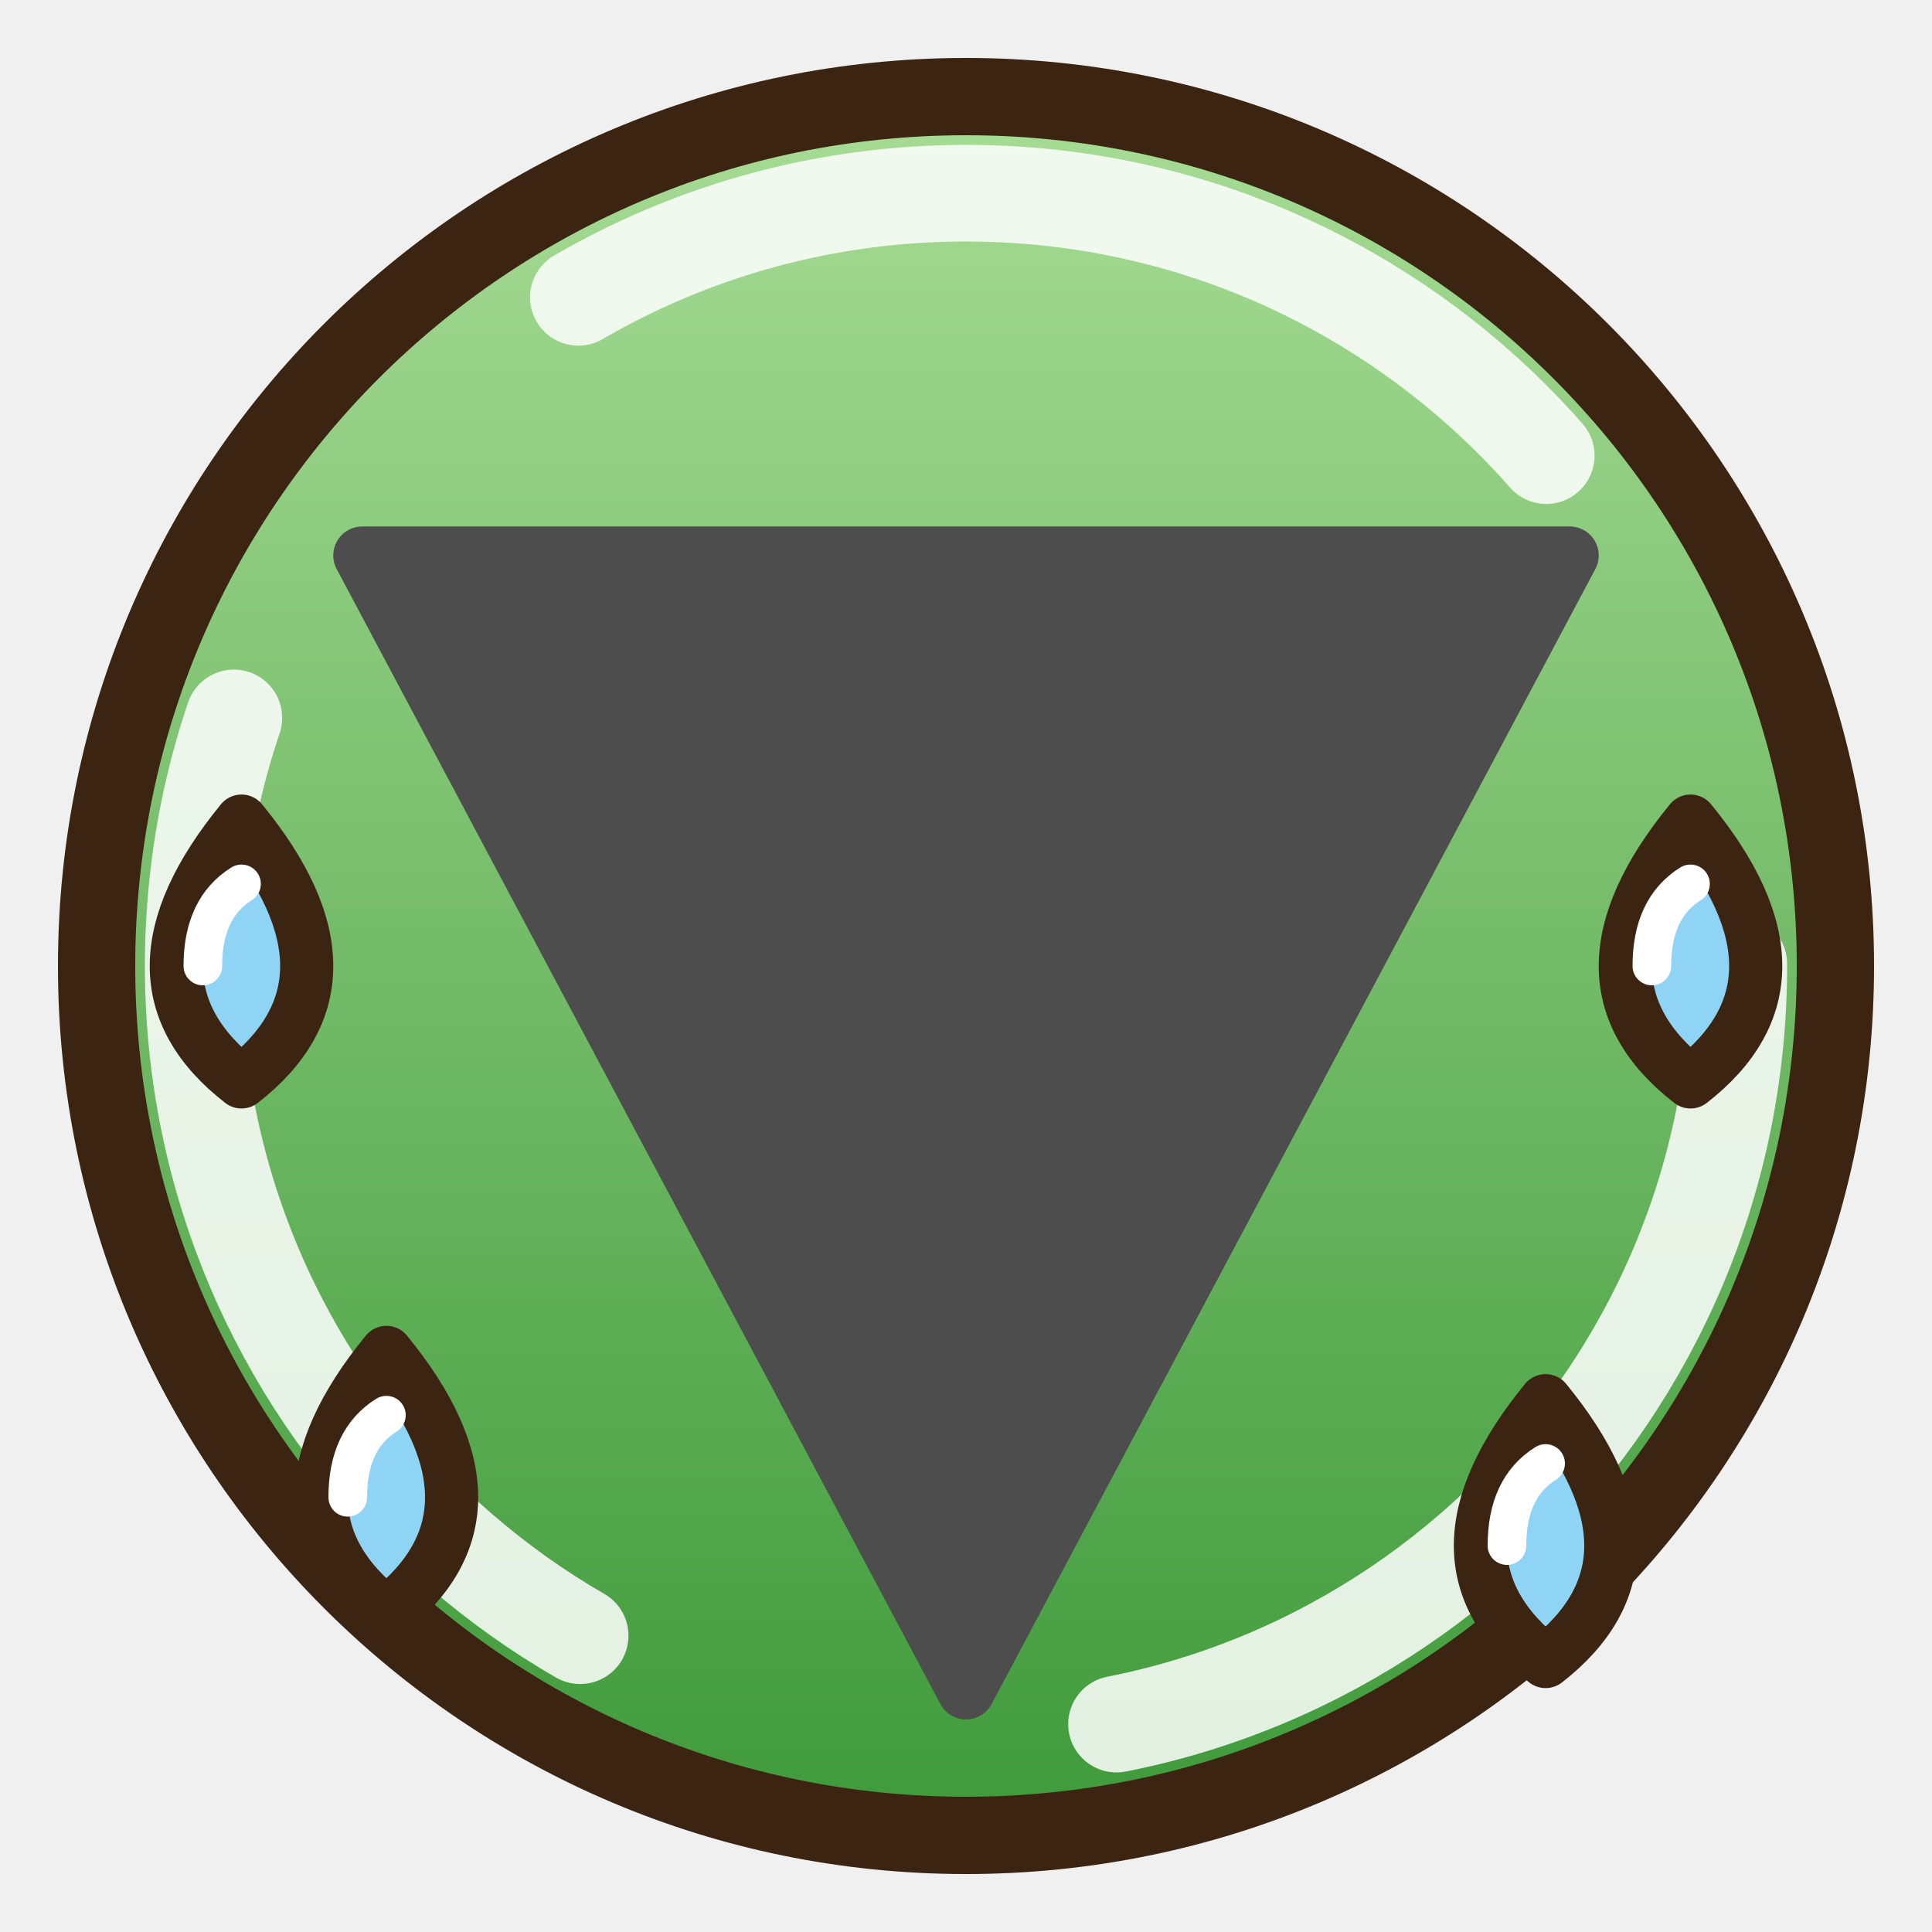
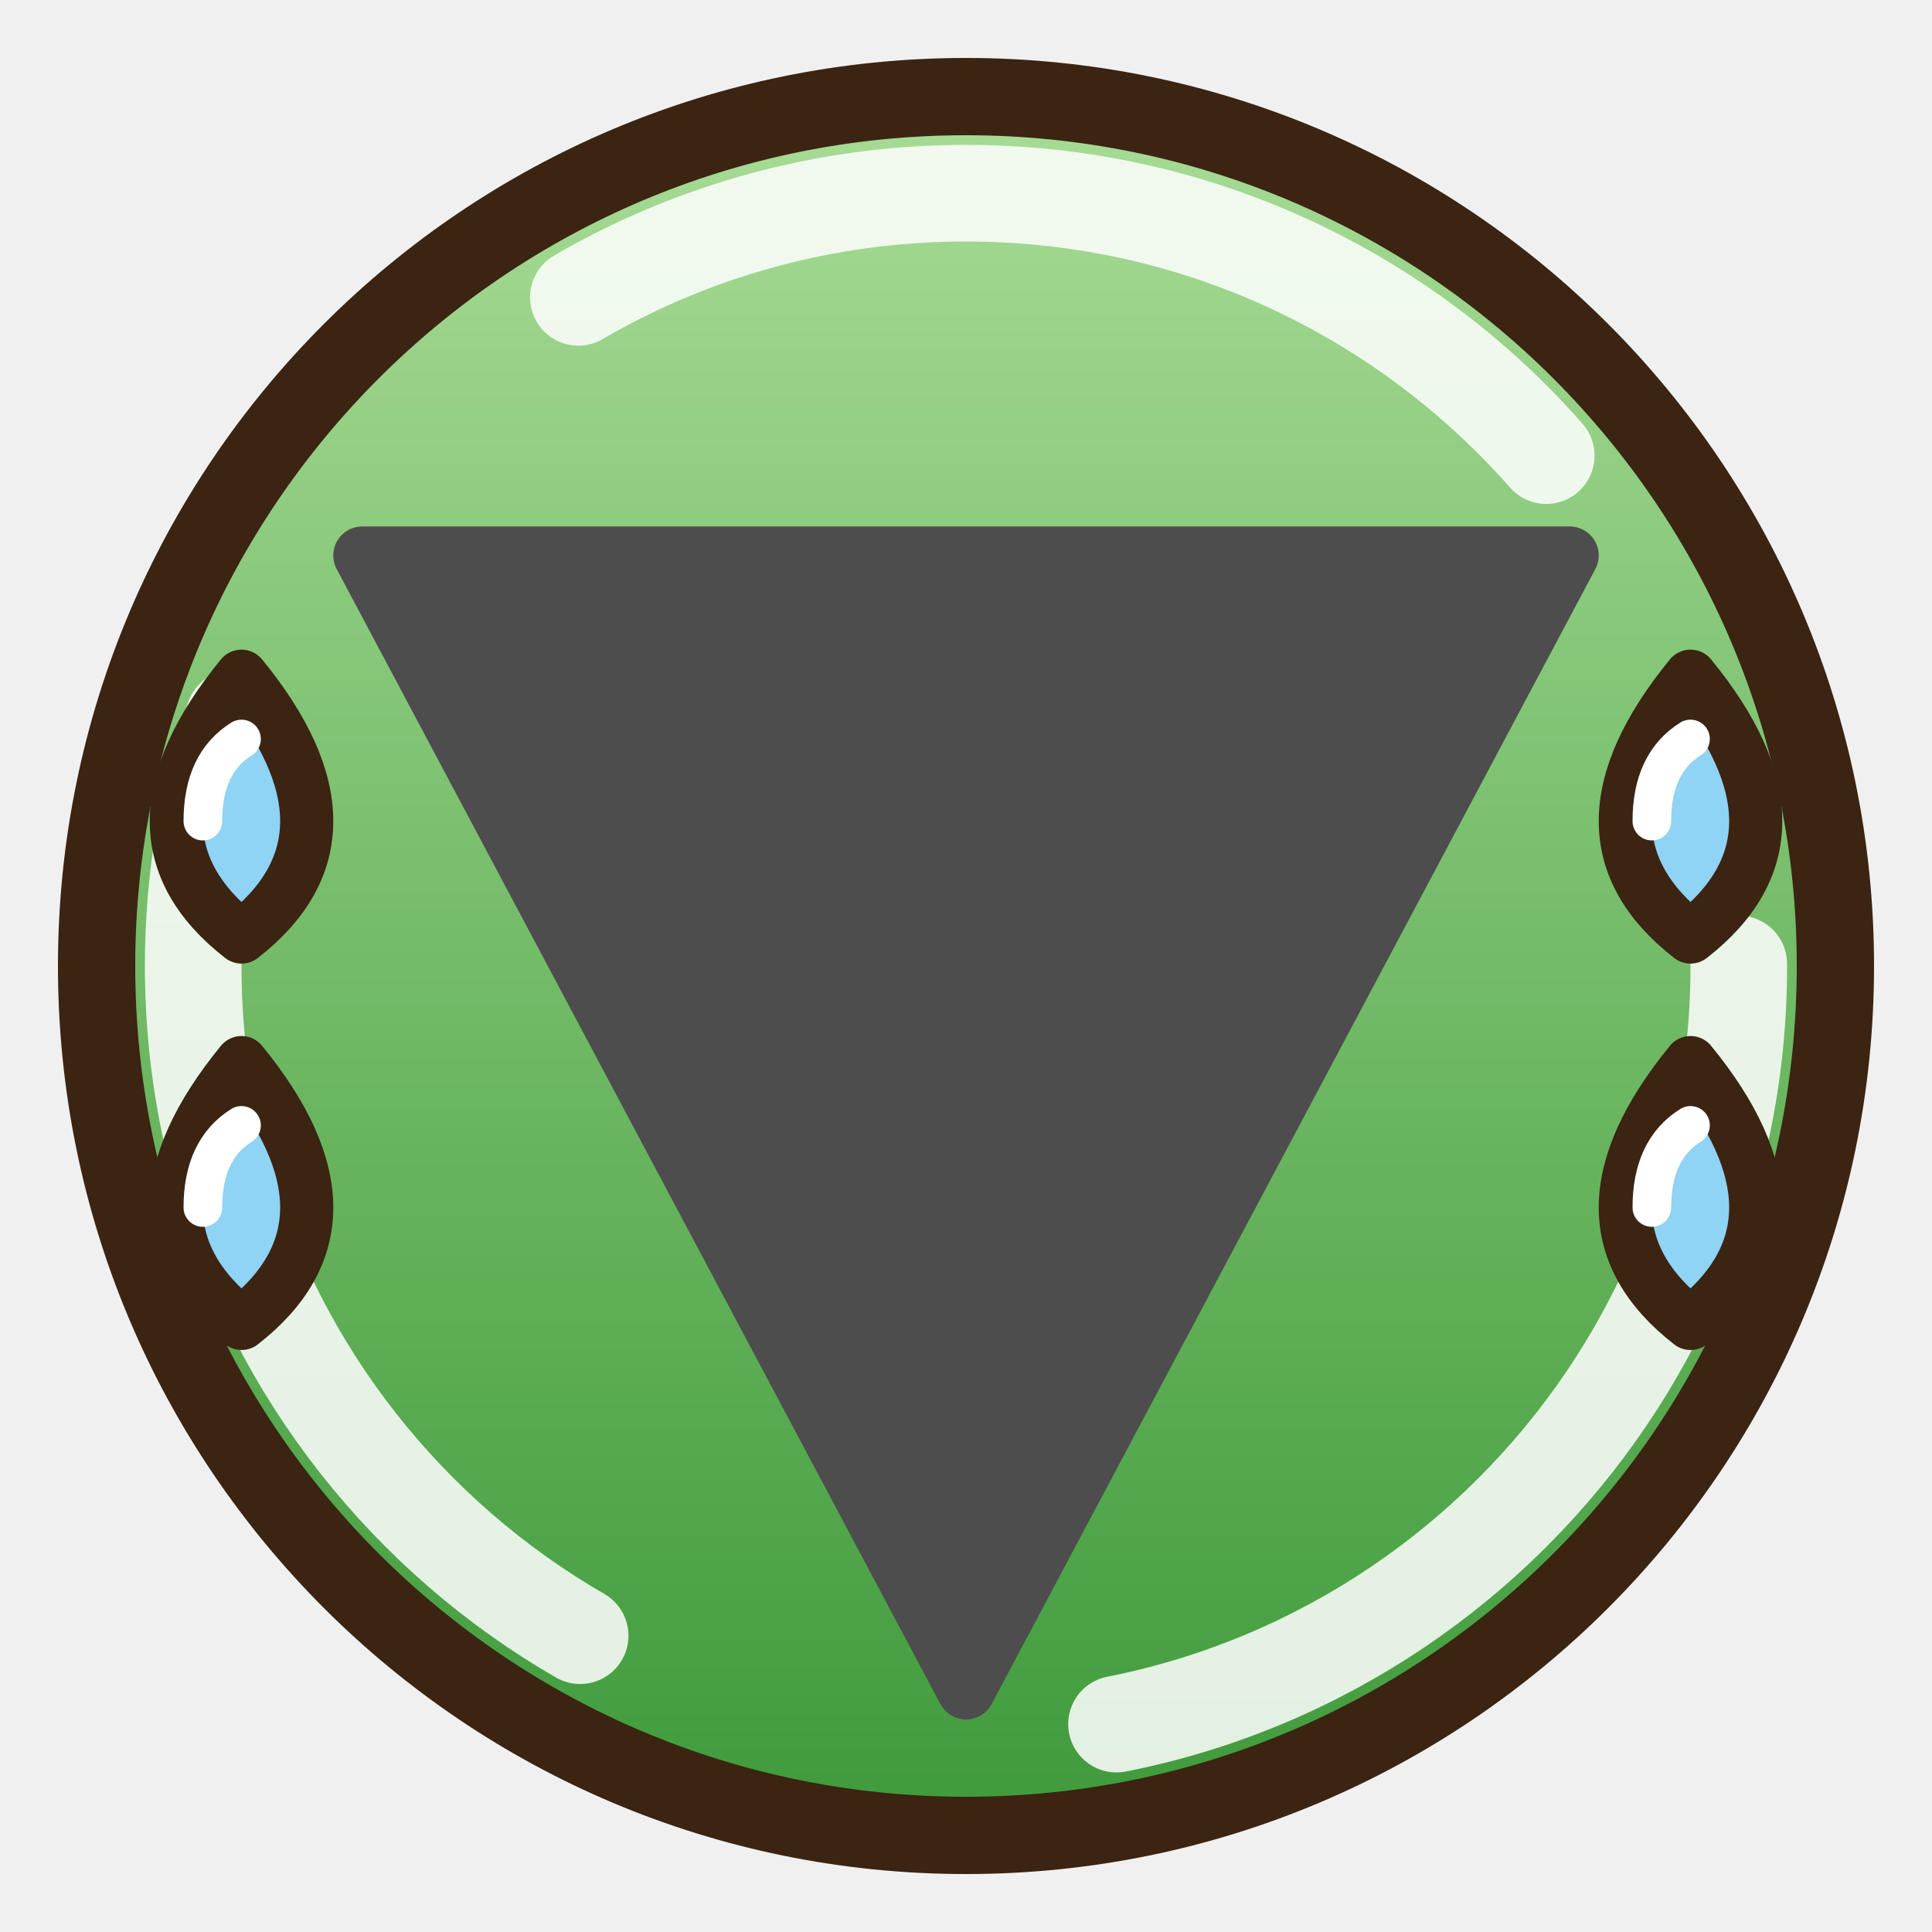
<svg xmlns="http://www.w3.org/2000/svg" width="40" height="40" viewBox="0 0 40 40" role="img" aria-labelledby="title">
  <defs>
    <linearGradient id="gK" x1="0" y1="0" x2="0" y2="1">
      <stop offset="0" stop-color="#A8DC96" />
      <stop offset="1" stop-color="#3E9A3A" />
    </linearGradient>
  </defs>
  <circle cx="20" cy="20" r="18" fill="url(#gK)" stroke="#3B2412" stroke-width="1.6" />
  <circle cx="20" cy="20" r="16" fill="none" stroke="#FFFFFF" stroke-opacity="0.85" stroke-width="2" stroke-linecap="round" stroke-dasharray="22 11.5">
    <animateTransform attributeName="transform" type="rotate" from="0 20 20" to="360 20 20" dur="1.6s" repeatCount="indefinite" />
  </circle>
  <g transform="rotate(180 20 20)">
    <path d="M20,5 L32.5,28.5 L7.5,28.5 Z" fill="#4D4D4D" stroke="#4D4D4D" stroke-width="1.2" stroke-linejoin="round" />
    <path d="M15.5,26.5 L20,22 L24.5,26.5" fill="none" stroke="#E6E6E6" stroke-width="1.8" stroke-linecap="round" stroke-linejoin="round" opacity="0">
      <animate attributeName="opacity" values="0;1;1;0" keyTimes="0;0.2;0.7;1" dur="1.2s" begin="0s" repeatCount="indefinite" />
      <animateTransform attributeName="transform" type="translate" values="0 0;0 -8" dur="1.2s" begin="0s" repeatCount="indefinite" />
    </path>
    <path d="M15.5,26.5 L20,22 L24.5,26.5" fill="none" stroke="#E6E6E6" stroke-width="1.8" stroke-linecap="round" stroke-linejoin="round" opacity="0">
      <animate attributeName="opacity" values="0;1;1;0" keyTimes="0;0.2;0.7;1" dur="1.2s" begin="0.6s" repeatCount="indefinite" />
      <animateTransform attributeName="transform" type="translate" values="0 0;0 -8" dur="1.2s" begin="0.6s" repeatCount="indefinite" />
    </path>
  </g>
  <g opacity="1">
    <animate attributeName="opacity" values="0;1;1;0" keyTimes="0;0.15;0.7;1" dur="1.4s" begin="0s" repeatCount="indefinite" />
-     <animateTransform attributeName="transform" type="translate" values="0 0;-3 5" dur="1.4s" begin="0s" repeatCount="indefinite" />
-     <path d="M5,17 q2.7,3.3 0,5.4 q-2.7,-2.1 0,-5.4 z" fill="#8FD3F5" stroke="#3B2412" stroke-width="1.1" stroke-linejoin="round" />
-     <path d="M4.2,20 q0,-1.2 0.8,-1.7" fill="none" stroke="#FFFFFF" stroke-width="0.8" stroke-linecap="round" />
+     <animateTransform attributeName="transform" type="translate" values="0 0;-7 -3" dur="1.4s" begin="0s" repeatCount="indefinite" />
+     <path d="M5,14 q2.7,3.3 0,5.4 q-2.7,-2.1 0,-5.4 z" fill="#8FD3F5" stroke="#3B2412" stroke-width="1.1" stroke-linejoin="round" />
+     <path d="M4.2,17 q0,-1.2 0.8,-1.7" fill="none" stroke="#FFFFFF" stroke-width="0.8" stroke-linecap="round" />
  </g>
  <g opacity="1">
    <animate attributeName="opacity" values="0;1;1;0" keyTimes="0;0.15;0.7;1" dur="1.4s" begin="0.35s" repeatCount="indefinite" />
-     <animateTransform attributeName="transform" type="translate" values="0 0;3 5" dur="1.4s" begin="0.35s" repeatCount="indefinite" />
-     <path d="M35,17 q2.7,3.3 0,5.4 q-2.7,-2.1 0,-5.4 z" fill="#8FD3F5" stroke="#3B2412" stroke-width="1.1" stroke-linejoin="round" />
-     <path d="M34.2,20 q0,-1.2 0.8,-1.7" fill="none" stroke="#FFFFFF" stroke-width="0.8" stroke-linecap="round" />
+     <animateTransform attributeName="transform" type="translate" values="0 0;7 -3" dur="1.4s" begin="0.35s" repeatCount="indefinite" />
+     <path d="M35,14 q2.7,3.3 0,5.4 q-2.7,-2.1 0,-5.4 z" fill="#8FD3F5" stroke="#3B2412" stroke-width="1.1" stroke-linejoin="round" />
+     <path d="M34.2,17 q0,-1.2 0.8,-1.7" fill="none" stroke="#FFFFFF" stroke-width="0.8" stroke-linecap="round" />
  </g>
  <g opacity="1">
    <animate attributeName="opacity" values="0;1;1;0" keyTimes="0;0.15;0.7;1" dur="1.4s" begin="0.7s" repeatCount="indefinite" />
-     <animateTransform attributeName="transform" type="translate" values="0 0;-3 4" dur="1.4s" begin="0.7s" repeatCount="indefinite" />
-     <path d="M8,28 q2.7,3.3 0,5.4 q-2.7,-2.1 0,-5.4 z" fill="#8FD3F5" stroke="#3B2412" stroke-width="1.1" stroke-linejoin="round" />
-     <path d="M7.2,31 q0,-1.2 0.8,-1.7" fill="none" stroke="#FFFFFF" stroke-width="0.8" stroke-linecap="round" />
+     <animateTransform attributeName="transform" type="translate" values="0 0;-7 1" dur="1.4s" begin="0.7s" repeatCount="indefinite" />
+     <path d="M5,22 q2.7,3.3 0,5.4 q-2.7,-2.1 0,-5.4 z" fill="#8FD3F5" stroke="#3B2412" stroke-width="1.1" stroke-linejoin="round" />
+     <path d="M4.2,25 q0,-1.2 0.8,-1.7" fill="none" stroke="#FFFFFF" stroke-width="0.8" stroke-linecap="round" />
  </g>
  <g opacity="1">
    <animate attributeName="opacity" values="0;1;1;0" keyTimes="0;0.15;0.7;1" dur="1.4s" begin="1.0s" repeatCount="indefinite" />
-     <animateTransform attributeName="transform" type="translate" values="0 0;3 4" dur="1.4s" begin="1.0s" repeatCount="indefinite" />
-     <path d="M32,29 q2.7,3.3 0,5.4 q-2.7,-2.1 0,-5.4 z" fill="#8FD3F5" stroke="#3B2412" stroke-width="1.1" stroke-linejoin="round" />
-     <path d="M31.2,32 q0,-1.2 0.8,-1.7" fill="none" stroke="#FFFFFF" stroke-width="0.8" stroke-linecap="round" />
+     <animateTransform attributeName="transform" type="translate" values="0 0;7 1" dur="1.4s" begin="1.0s" repeatCount="indefinite" />
+     <path d="M35,22 q2.7,3.3 0,5.4 q-2.7,-2.1 0,-5.4 z" fill="#8FD3F5" stroke="#3B2412" stroke-width="1.1" stroke-linejoin="round" />
+     <path d="M34.2,25 q0,-1.2 0.8,-1.7" fill="none" stroke="#FFFFFF" stroke-width="0.8" stroke-linecap="round" />
  </g>
</svg>
